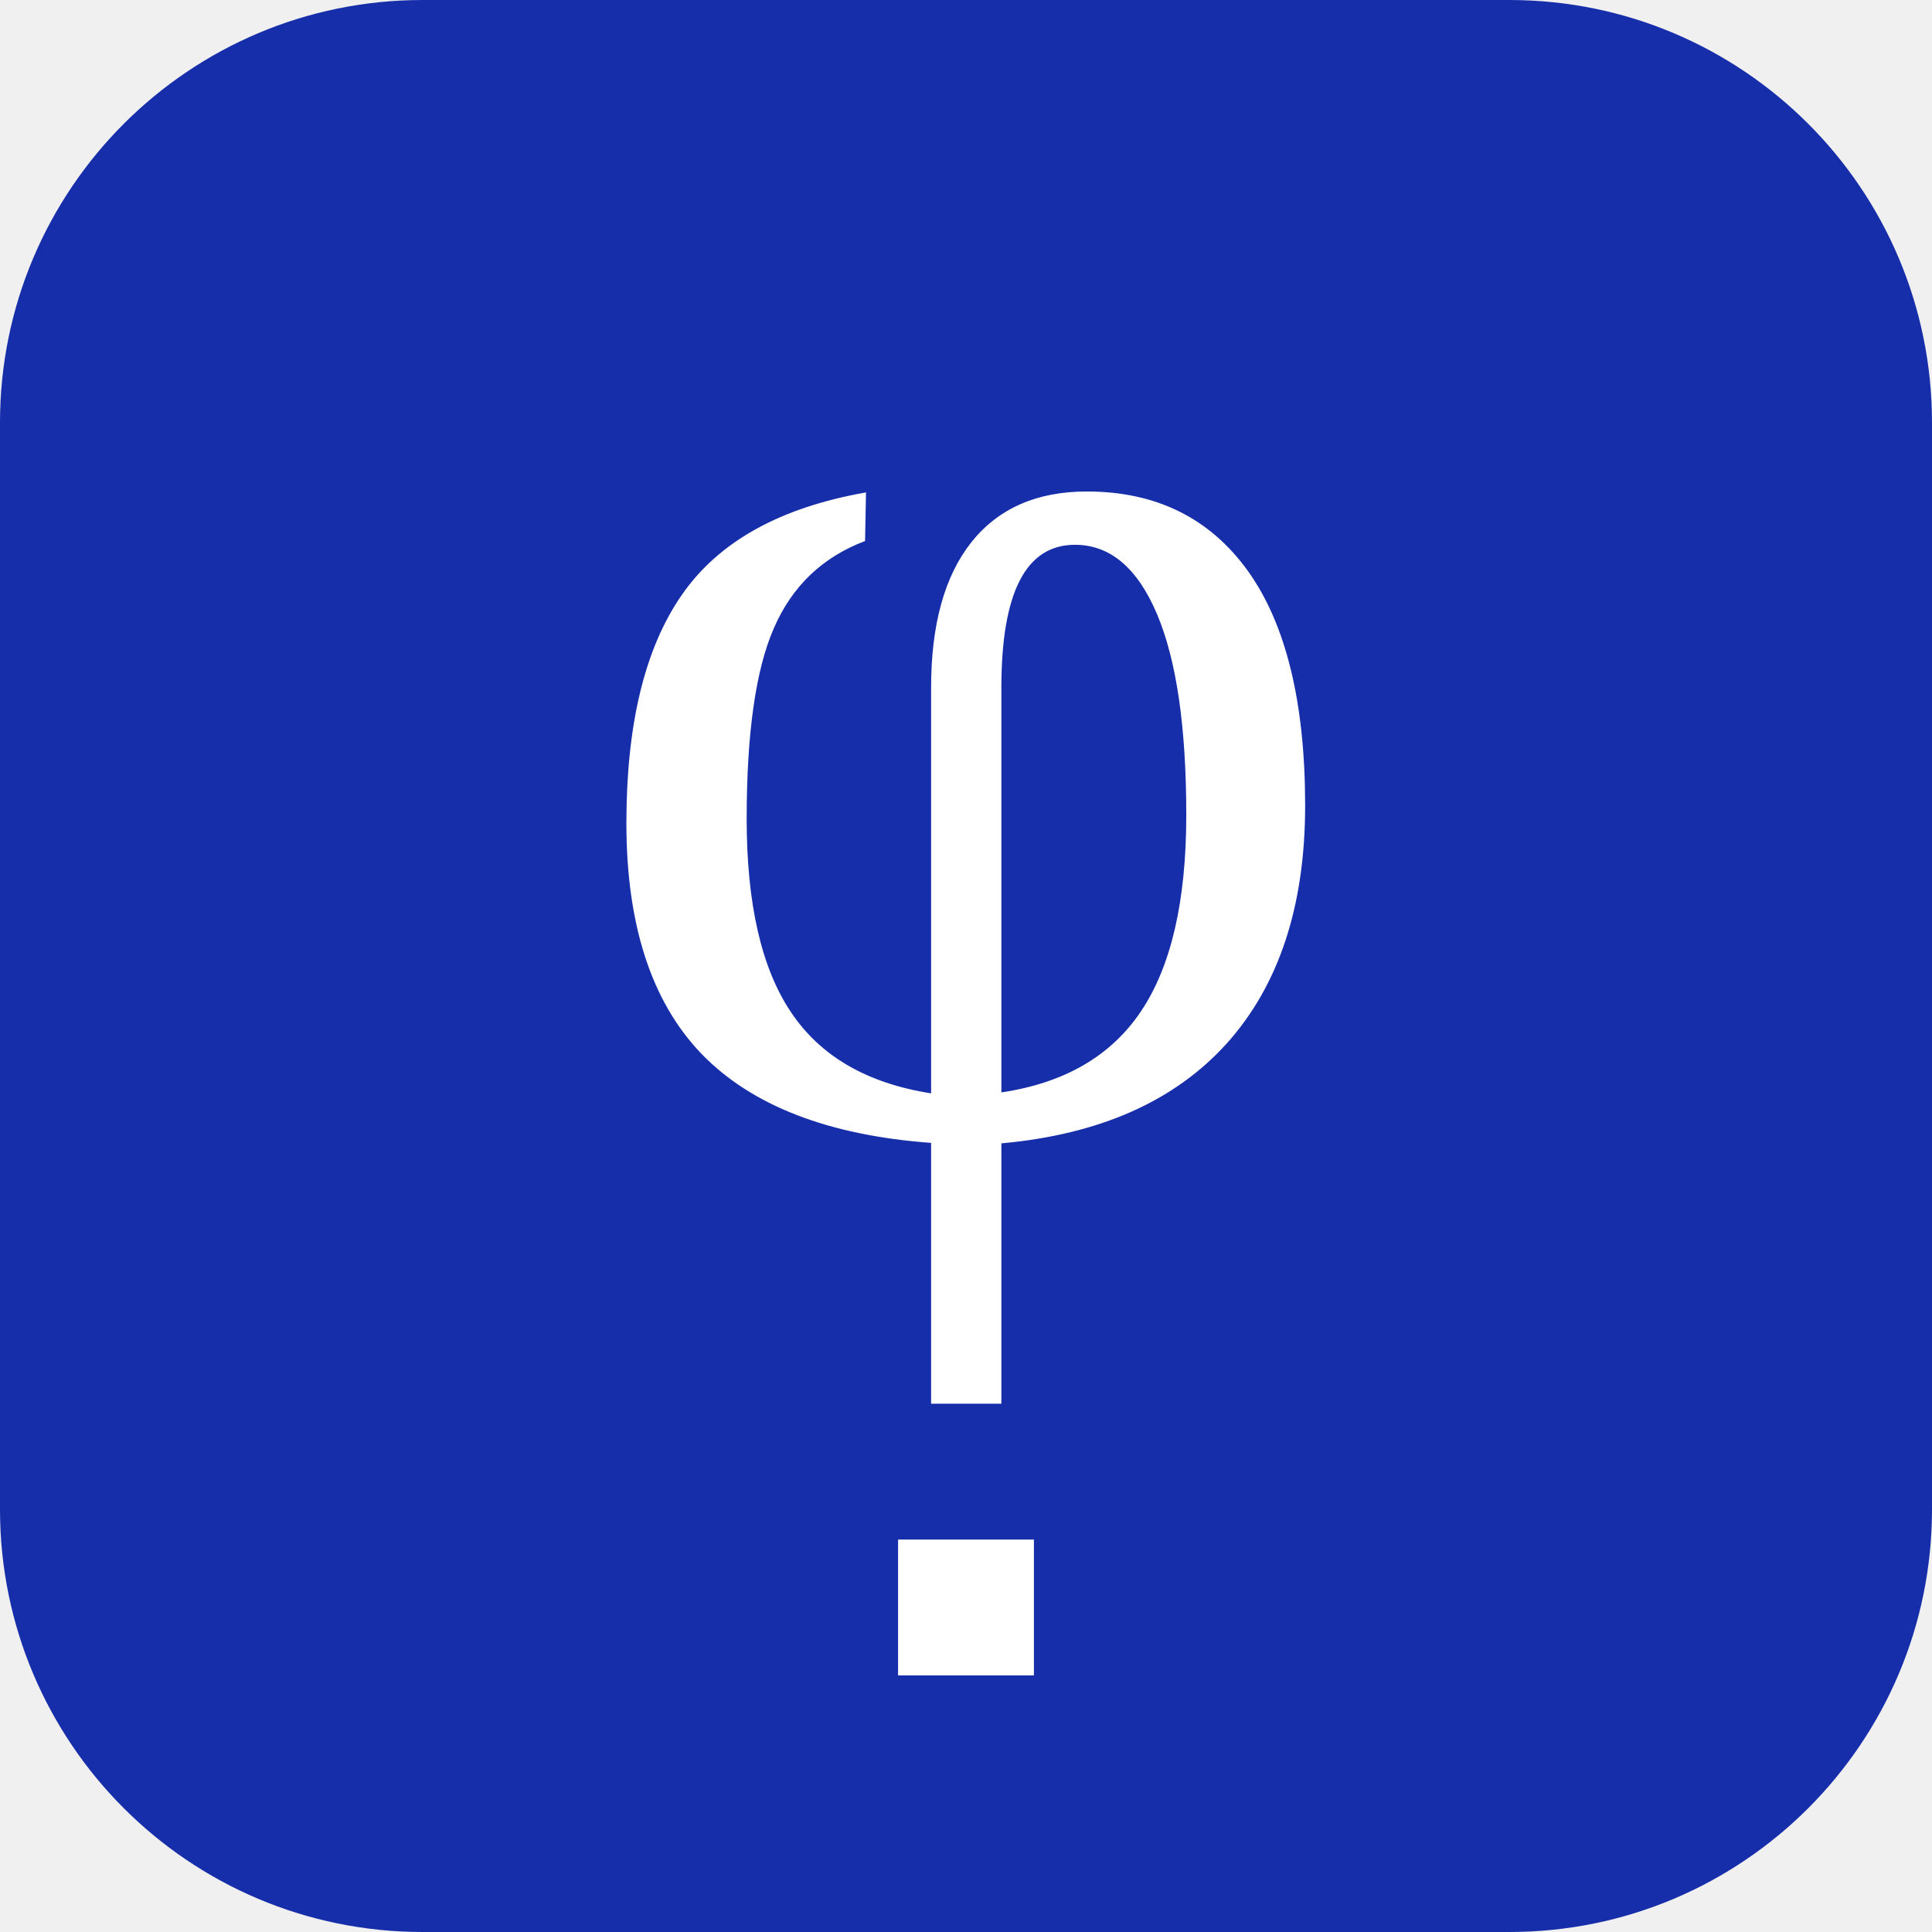
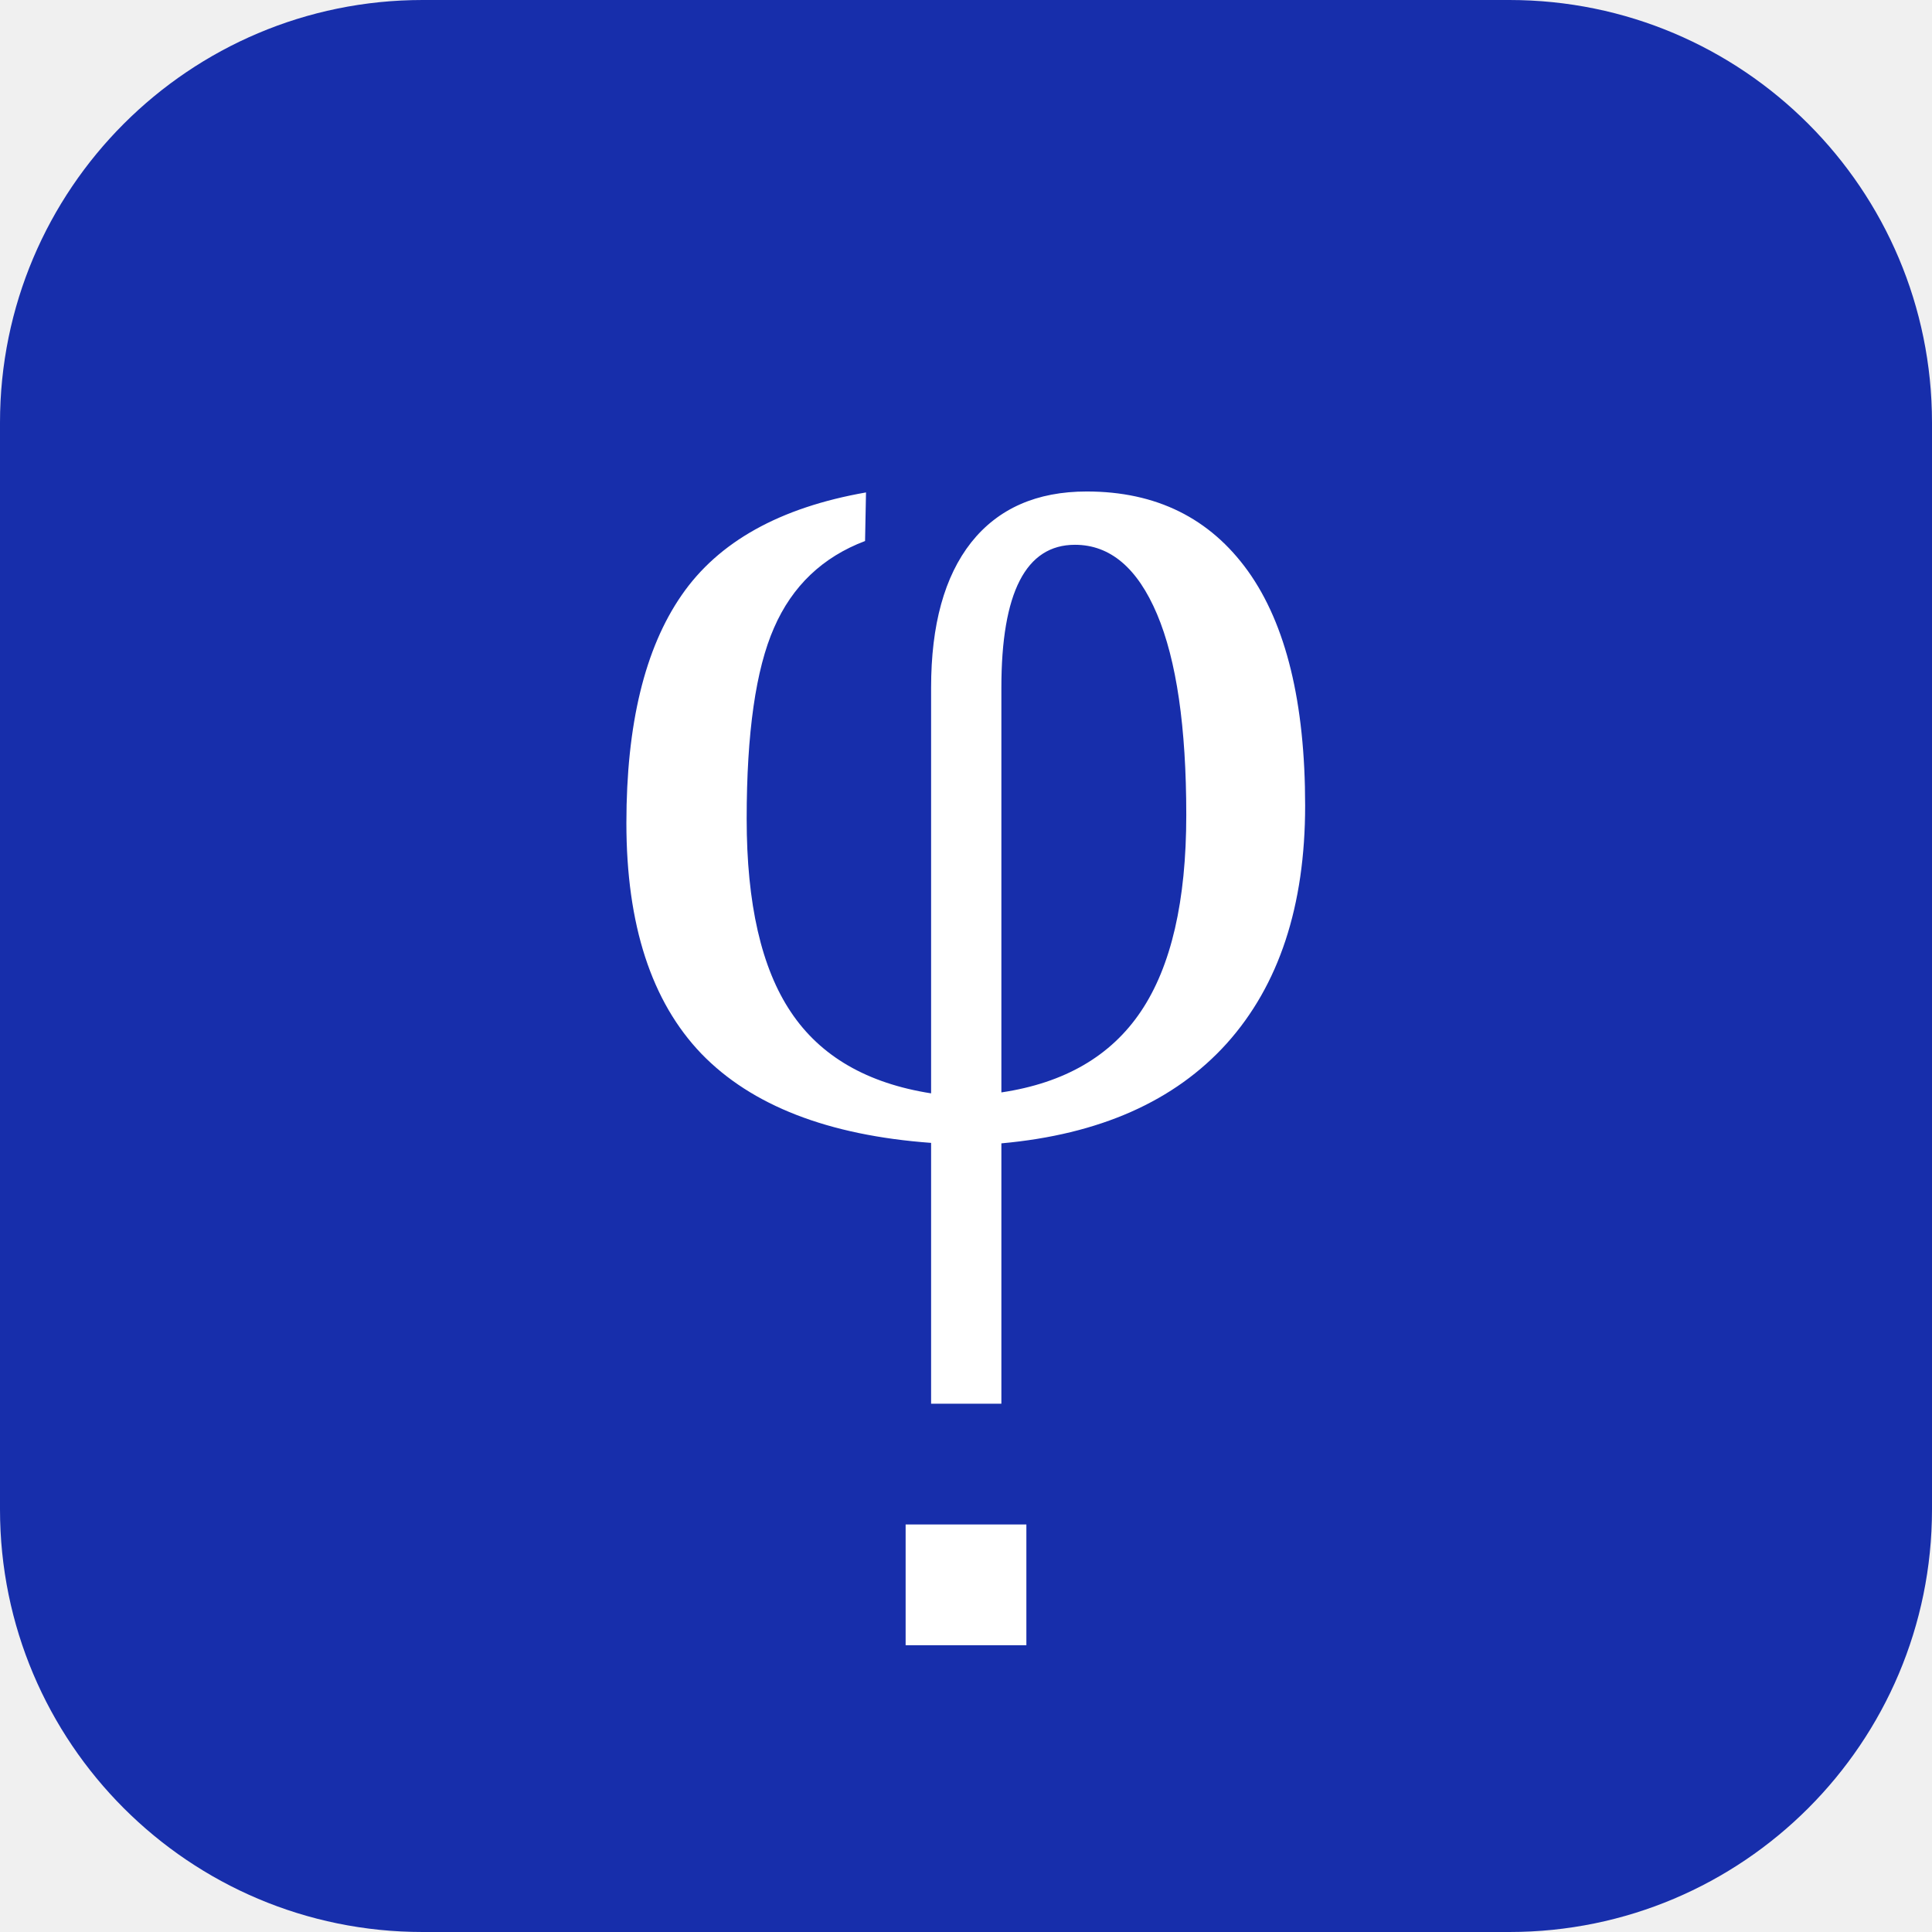
<svg xmlns="http://www.w3.org/2000/svg" viewBox="0 0 64 64">
  <defs>
    <clipPath id="phi-crop">
      <rect width="64" height="46.5" />
    </clipPath>
  </defs>
  <rect width="64" height="64" rx="14" fill="#172eab" />
  <text x="32" y="37.5" text-anchor="middle" fill="white" font-size="45" font-family="Georgia, 'Times New Roman', serif" clip-path="url(#phi-crop)">φ</text>
-   <rect x="29.75" y="51" width="4.5" height="4.5" fill="white" />
+   <rect x="30" y="50.5" width="4" height="4" fill="white" />
</svg>
